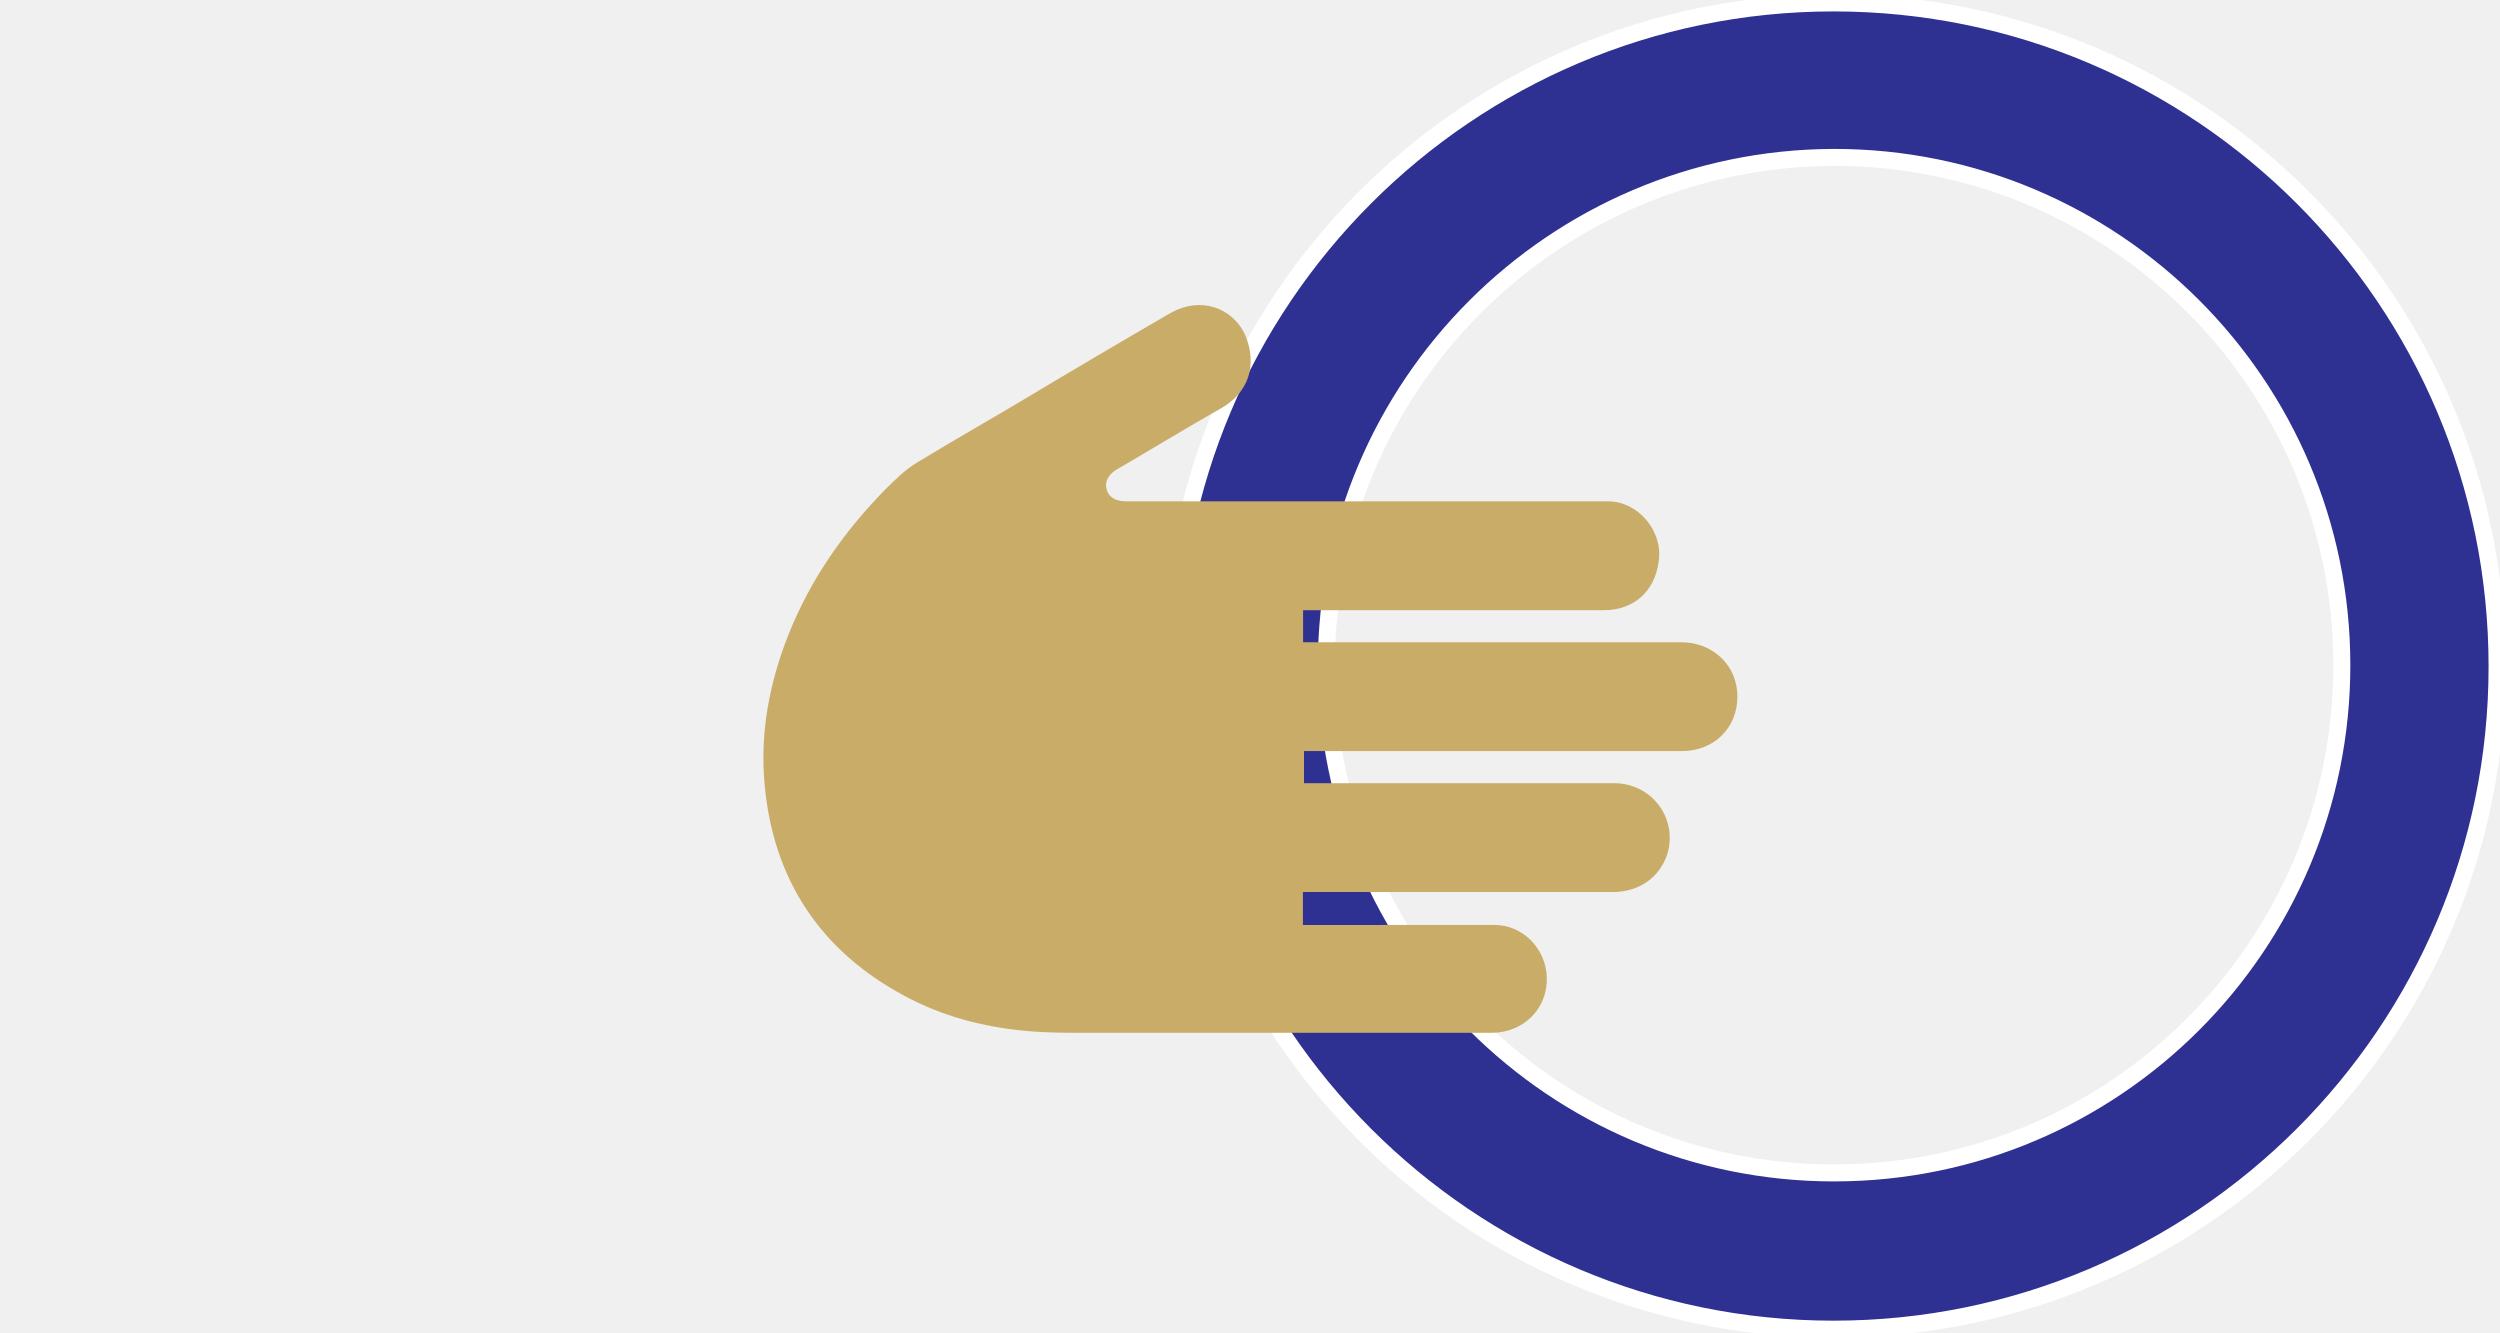
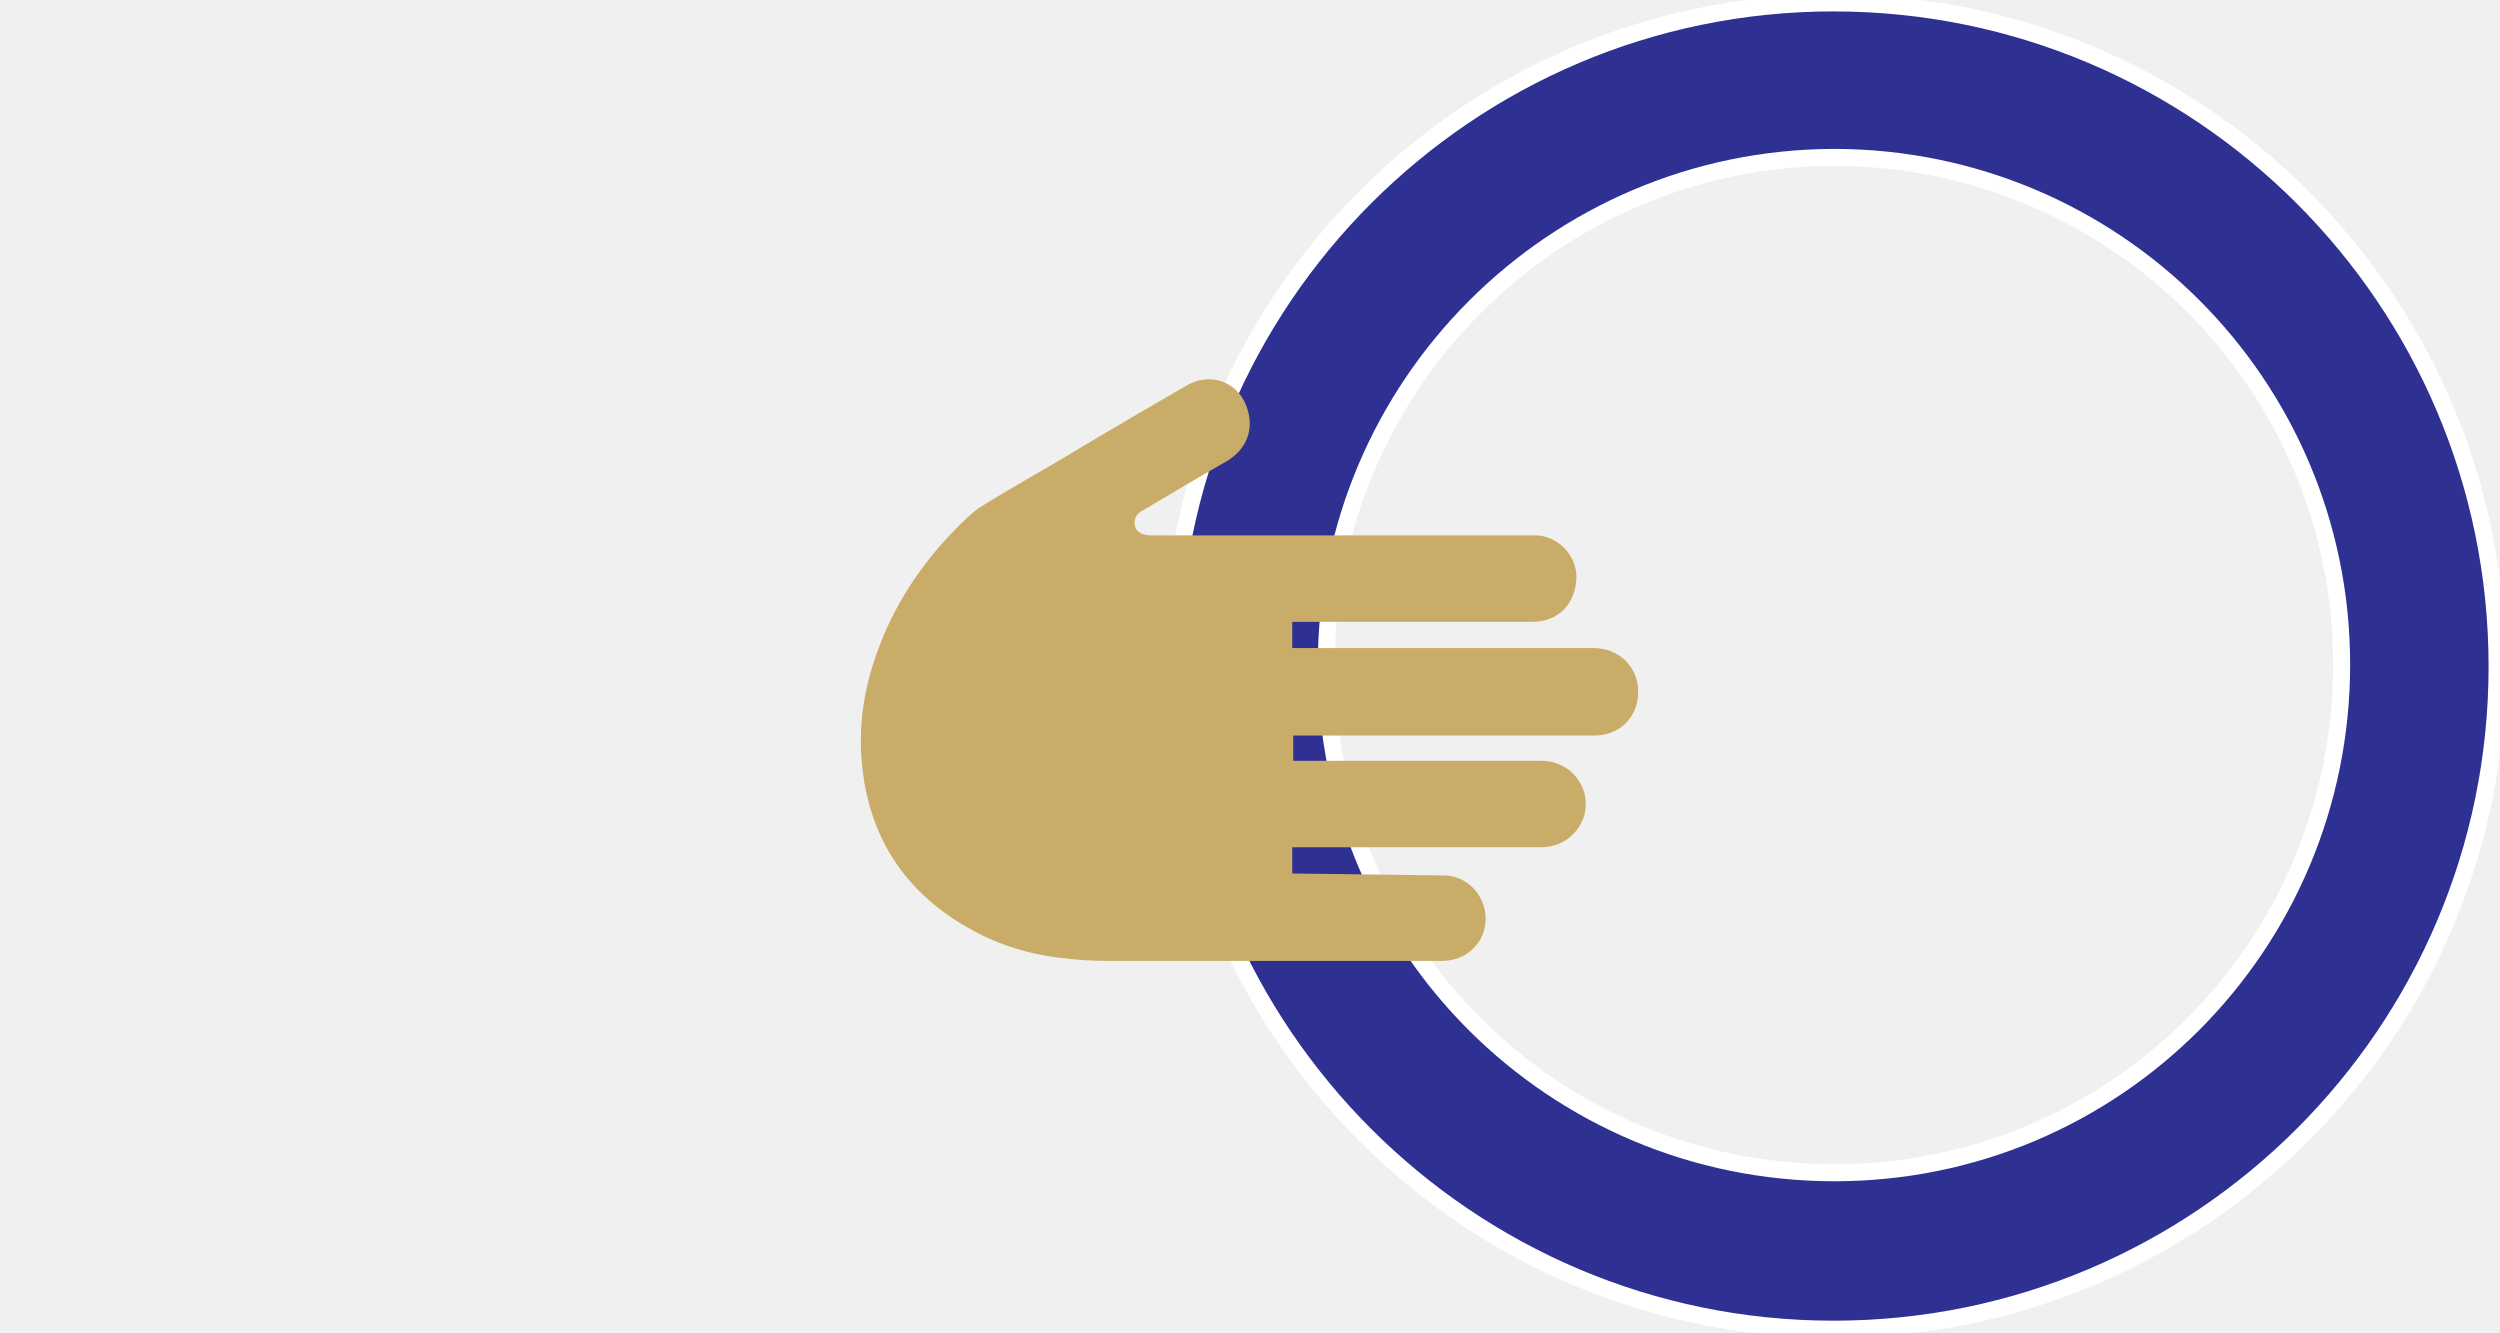
- <svg xmlns="http://www.w3.org/2000/svg" viewBox="0 0 300 159.85" xml:space="preserve">
-   <path d="M 220.02 159.5 c 43.96 0 79.63 -35.68 79.63 -79.52 C 299.65 36.03 263.97 0.35 220.02 0.35 c -43.84 0 -79.52 35.68 -79.52 79.63 0 43.84 35.68 79.52 79.52 79.52 zm 0 -140.61 a 60.93 60.93 0 1 1 -60.86 60.98 c 0 -33.58 27.28 -60.86 60.86 -60.98 z" style="fill:#2e3192;stroke:#fff;stroke-width:2.04;stroke-miterlimit:10" />
-   <path d="M 79.63 0.7 C 35.68 0.7 0 36.38 0 80.22 c 0 43.96 35.68 79.63 79.63 79.63 43.84 0 79.52 -35.68 79.52 -79.63 C 159.15 36.38 123.47 0.7 79.63 0.7 m 0 140.5 a 60.93 60.93 0 1 1 60.86 -60.98 c 0 33.7 -27.28 60.98 -60.86 60.98" style="fill:none" />
-   <path d="M 156.35 111 v -3.96 H 193.55 c 3.15 0 5.6 -1.75 6.53 -4.55 1.28 -4.31 -1.87 -8.51 -6.41 -8.51 h -37.19 v -3.85 h 45.36 c 3.85 0 6.65 -2.8 6.65 -6.53 s -2.91 -6.53 -6.76 -6.53 h -45.36 v -3.85 h 36.14 c 3.5 0 6.06 -2.22 6.53 -5.83 0.58 -3.61 -2.45 -7.23 -6.06 -7.23 h -57.83 c -0.93 0 -1.75 -0.23 -2.22 -1.05 -0.47 -1.05 -0.12 -1.98 0.93 -2.68 4.2 -2.45 8.39 -5.01 12.71 -7.46 3.26 -1.87 4.31 -5.13 2.91 -8.63 -1.52 -3.5 -5.48 -4.78 -8.98 -2.8 -5.83 3.38 -11.78 6.88 -17.61 10.38 -4.31 2.57 -8.63 5.01 -12.83 7.58 -1.4 0.82 -2.68 2.1 -3.85 3.26 -4.9 5.01 -8.86 10.61 -11.54 17.26 -2.33 5.83 -3.5 11.89 -2.91 18.19 1.05 11.43 6.76 19.94 16.79 25.3 4.55 2.45 9.44 3.73 14.57 4.2 2.45 0.23 4.9 0.23 7.23 0.23 h 48.62 c 3.85 0 6.76 -2.91 6.65 -6.65 -0.12 -3.5 -2.91 -6.3 -6.3 -6.3 z" style="fill:#c9ac68" />
+ <svg xmlns="http://www.w3.org/2000/svg" version="1.1" id="Layer_1" x="0px" y="0px" viewBox="0 0 257.3 137.1" style="enable-background:new 0 0 257.3 137.1;" xml:space="preserve">
+   <style type="text/css">
+ 	.st0{fill:#2E3192;stroke:#FFFFFF;stroke-width:1.75;stroke-miterlimit:10;}
+ 	.st1{fill:none;}
+ 	.st2{fill:#C9AC68;}
+ </style>
+   <path class="st0" d="M188.7,136.8c37.7,0,68.3-30.6,68.3-68.2c0-37.7-30.6-68.3-68.3-68.3c-37.6,0-68.2,30.6-68.2,68.3  C120.5,106.2,151.1,136.8,188.7,136.8z M188.7,16.2c28.9,0,52.3,23.3,52.3,52.2s-23.3,52.3-52.2,52.3s-52.3-23.3-52.3-52.2  c0,0,0,0,0,0C136.5,39.7,159.9,16.3,188.7,16.2z" />
+   <path class="st1" d="M68.3,0.6C30.6,0.6,0,31.2,0,68.8c0,37.7,30.6,68.3,68.3,68.3c37.6,0,68.2-30.6,68.2-68.3  C136.5,31.2,105.9,0.6,68.3,0.6 M68.3,121.1C39.4,121.1,16,97.8,16,68.9s23.3-52.3,52.2-52.3s52.3,23.3,52.3,52.2c0,0,0,0,0,0  C120.5,97.7,97.1,121.1,68.3,121.1" />
+   <path class="st2" d="M133,89.9v-2.7h25.5c2.2,0,3.8-1.2,4.5-3.1c0.9-3-1.3-5.8-4.4-5.8h-25.5v-2.6h31c2.6,0,4.5-1.9,4.5-4.5  s-2-4.5-4.6-4.5h-31V64h24.7c2.4,0,4.2-1.5,4.5-4c0.4-2.5-1.7-4.9-4.2-4.9h-39.6c-0.6,0-1.2-0.2-1.5-0.7c-0.3-0.7-0.1-1.4,0.6-1.8  c2.9-1.7,5.7-3.4,8.7-5.1c2.2-1.3,3-3.5,2-5.9c-1-2.4-3.8-3.3-6.1-1.9c-4,2.3-8.1,4.7-12.1,7.1c-3,1.8-5.9,3.4-8.8,5.2  c-1,0.6-1.8,1.4-2.6,2.2c-3.4,3.4-6.1,7.3-7.9,11.8c-1.6,4-2.4,8.1-2,12.5c0.7,7.8,4.6,13.6,11.5,17.3c3.1,1.7,6.5,2.6,10,2.9  c1.7,0.2,3.4,0.2,4.9,0.2h33.3c2.6,0,4.6-2,4.5-4.5c-0.1-2.4-2-4.3-4.3-4.3L133,89.9z" />
</svg>
